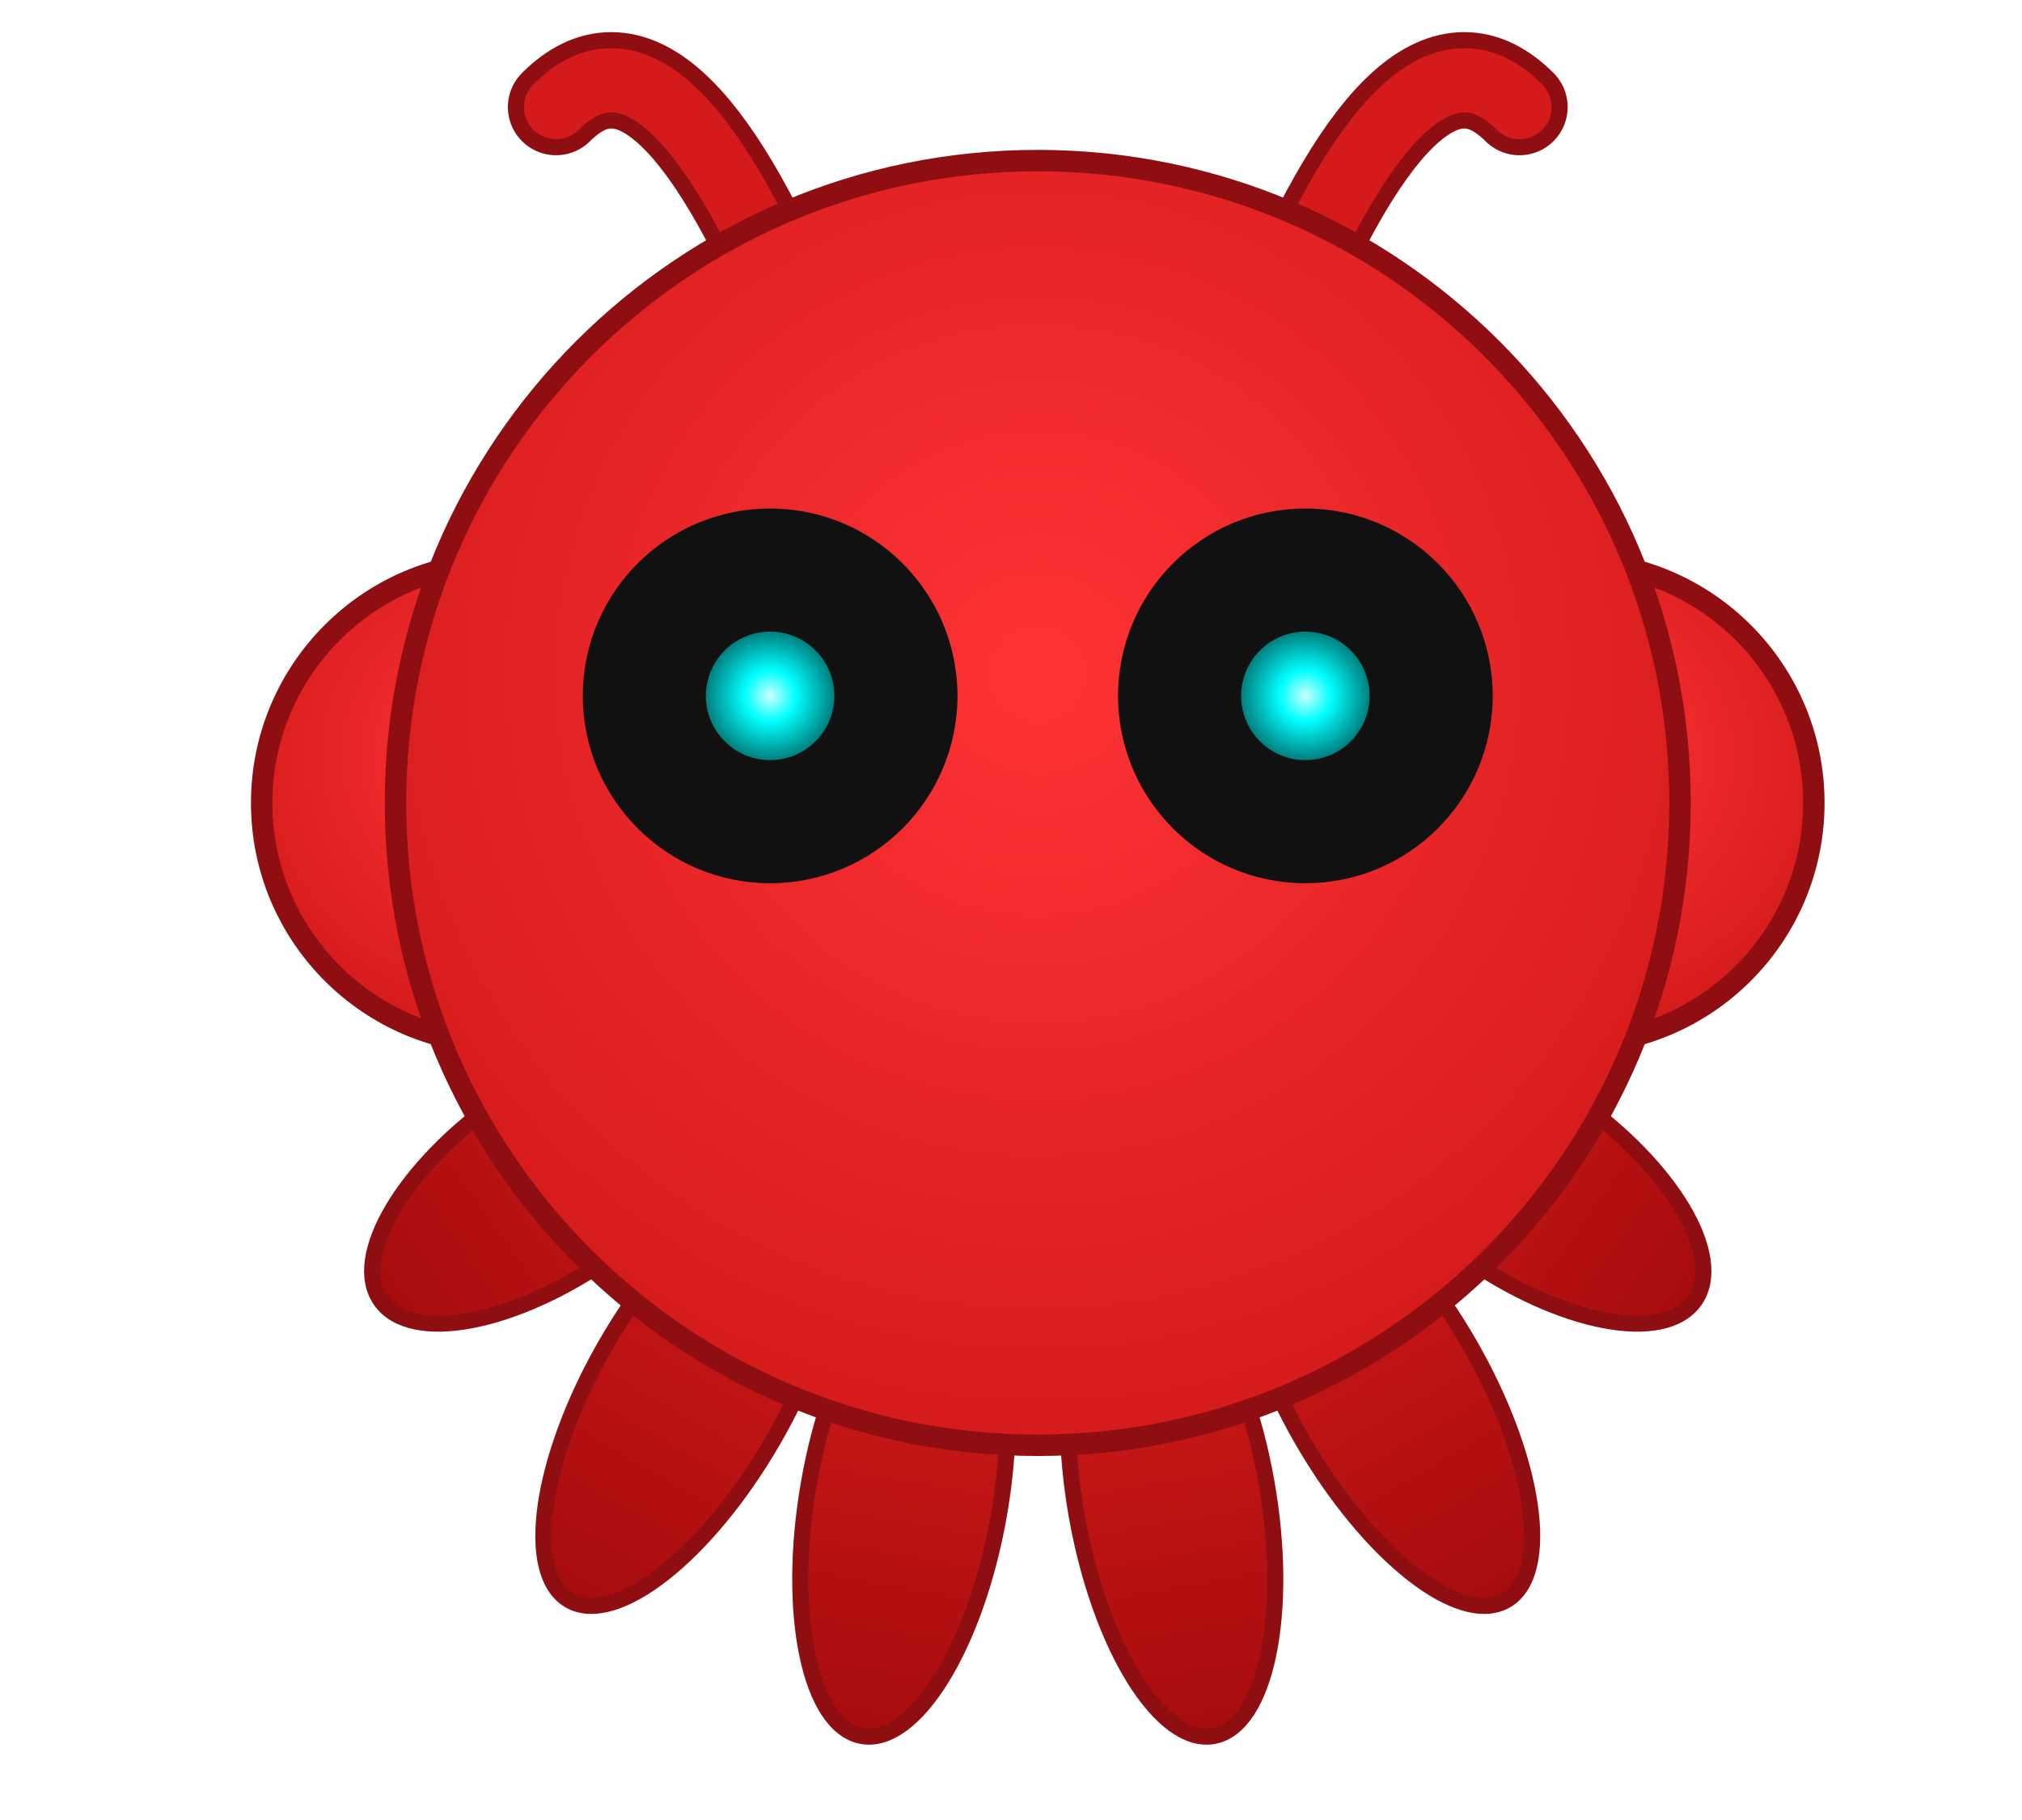
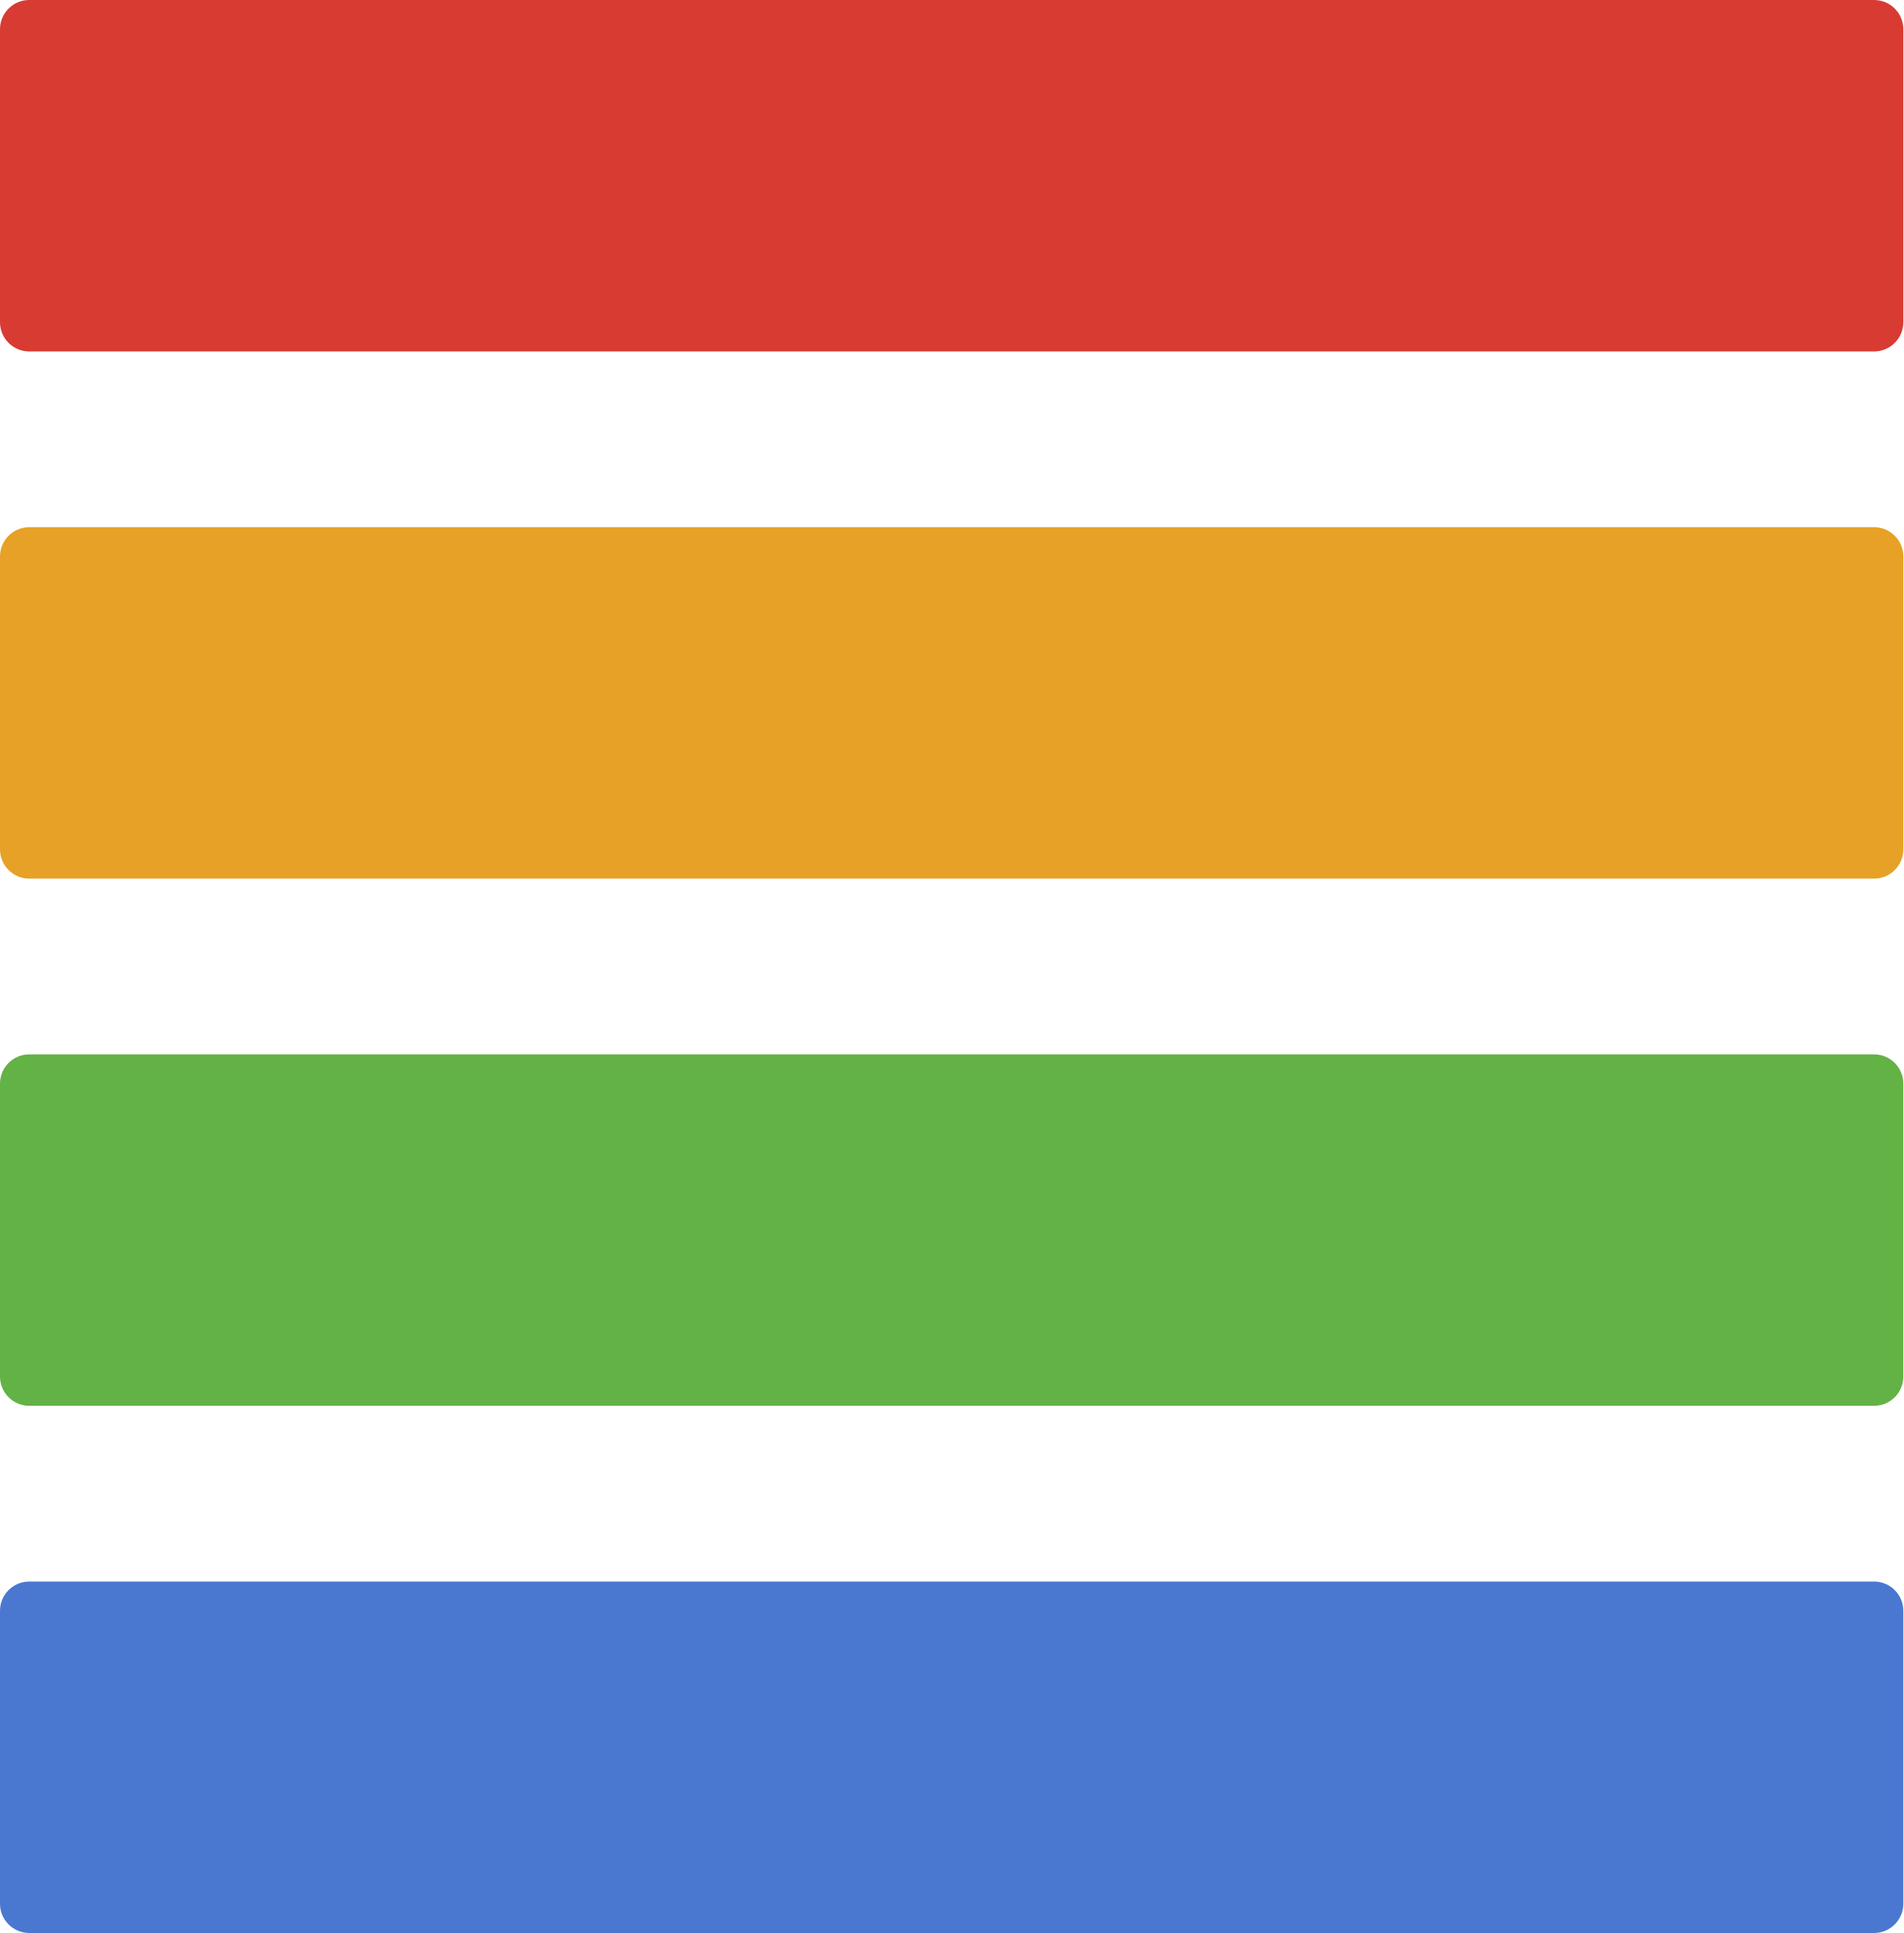
- <svg xmlns="http://www.w3.org/2000/svg" width="500" height="450" viewBox="170 50 150 340">
-   <defs>
-     <radialGradient id="deepRedGrad" cx="50%" cy="40%" r="60%">
-       <stop offset="0%" stop-color="#ff3336" />
-       <stop offset="100%" stop-color="#d41a1a" />
-     </radialGradient>
-     <linearGradient id="tentacleGrad" x1="0%" y1="0%" x2="0%" y2="100%">
-       <stop offset="0%" stop-color="#d41a1a" />
-       <stop offset="100%" stop-color="#a60c0d" />
-     </linearGradient>
-     <radialGradient id="eyeGlow" cx="50%" cy="50%" r="50%">
-       <stop offset="0%" stop-color="#ccffff" />
-       <stop offset="40%" stop-color="#00ffff" />
-       <stop offset="100%" stop-color="#008080" />
-     </radialGradient>
-   </defs>
-   <g stroke="#8e0e11" stroke-width="3">
-     <ellipse cx="160" cy="270" rx="18" ry="40" fill="url(#tentacleGrad)" transform="rotate(55 160 270)" />
-     <ellipse cx="185" cy="310" rx="18" ry="45" fill="url(#tentacleGrad)" transform="rotate(30 185 310)" />
-     <ellipse cx="225" cy="330" rx="18" ry="45" fill="url(#tentacleGrad)" transform="rotate(10 225 330)" />
-     <ellipse cx="340" cy="270" rx="18" ry="40" fill="url(#tentacleGrad)" transform="rotate(-55 340 270)" />
-     <ellipse cx="315" cy="310" rx="18" ry="45" fill="url(#tentacleGrad)" transform="rotate(-30 315 310)" />
-     <ellipse cx="275" cy="330" rx="18" ry="45" fill="url(#tentacleGrad)" transform="rotate(-10 275 330)" />
-   </g>
-   <g fill="none" stroke-linecap="round">
-     <g stroke="#8e0e11" stroke-width="18">
-       <path d="M205,110 Q180,50 160,70" />
-       <path d="M295,110 Q320,50 340,70" />
-     </g>
-     <g stroke="#d41a1a" stroke-width="12">
-       <path d="M205,110 Q180,50 160,70" />
-       <path d="M295,110 Q320,50 340,70" />
-     </g>
-   </g>
-   <g stroke="#8e0e11" stroke-width="4">
-     <circle cx="150" cy="200" r="45" fill="url(#deepRedGrad)" />
-     <circle cx="350" cy="200" r="45" fill="url(#deepRedGrad)" />
-   </g>
-   <circle cx="250" cy="200" r="120" fill="url(#deepRedGrad)" stroke="#8e0e11" stroke-width="4" />
-   <g>
-     <circle cx="200" cy="180" r="35" fill="#111" />
-     <circle cx="200" cy="180" r="12" fill="url(#eyeGlow)" />
-     <circle cx="300" cy="180" r="35" fill="#111" />
-     <circle cx="300" cy="180" r="12" fill="url(#eyeGlow)" />
-   </g>
+ <svg xmlns="http://www.w3.org/2000/svg" width="65" height="66" viewBox="0 0 65 66" role="img" aria-label="Color stripes tall narrow">
+   <rect x="0" y="0" width="65" height="12" rx="1" fill="#d83b32" />
+   <rect x="0" y="18" width="65" height="12" rx="1" fill="#e7a126" />
+   <rect x="0" y="36" width="65" height="12" rx="1" fill="#63b246" />
+   <rect x="0" y="54" width="65" height="12" rx="1" fill="#4a78d0" />
</svg>
